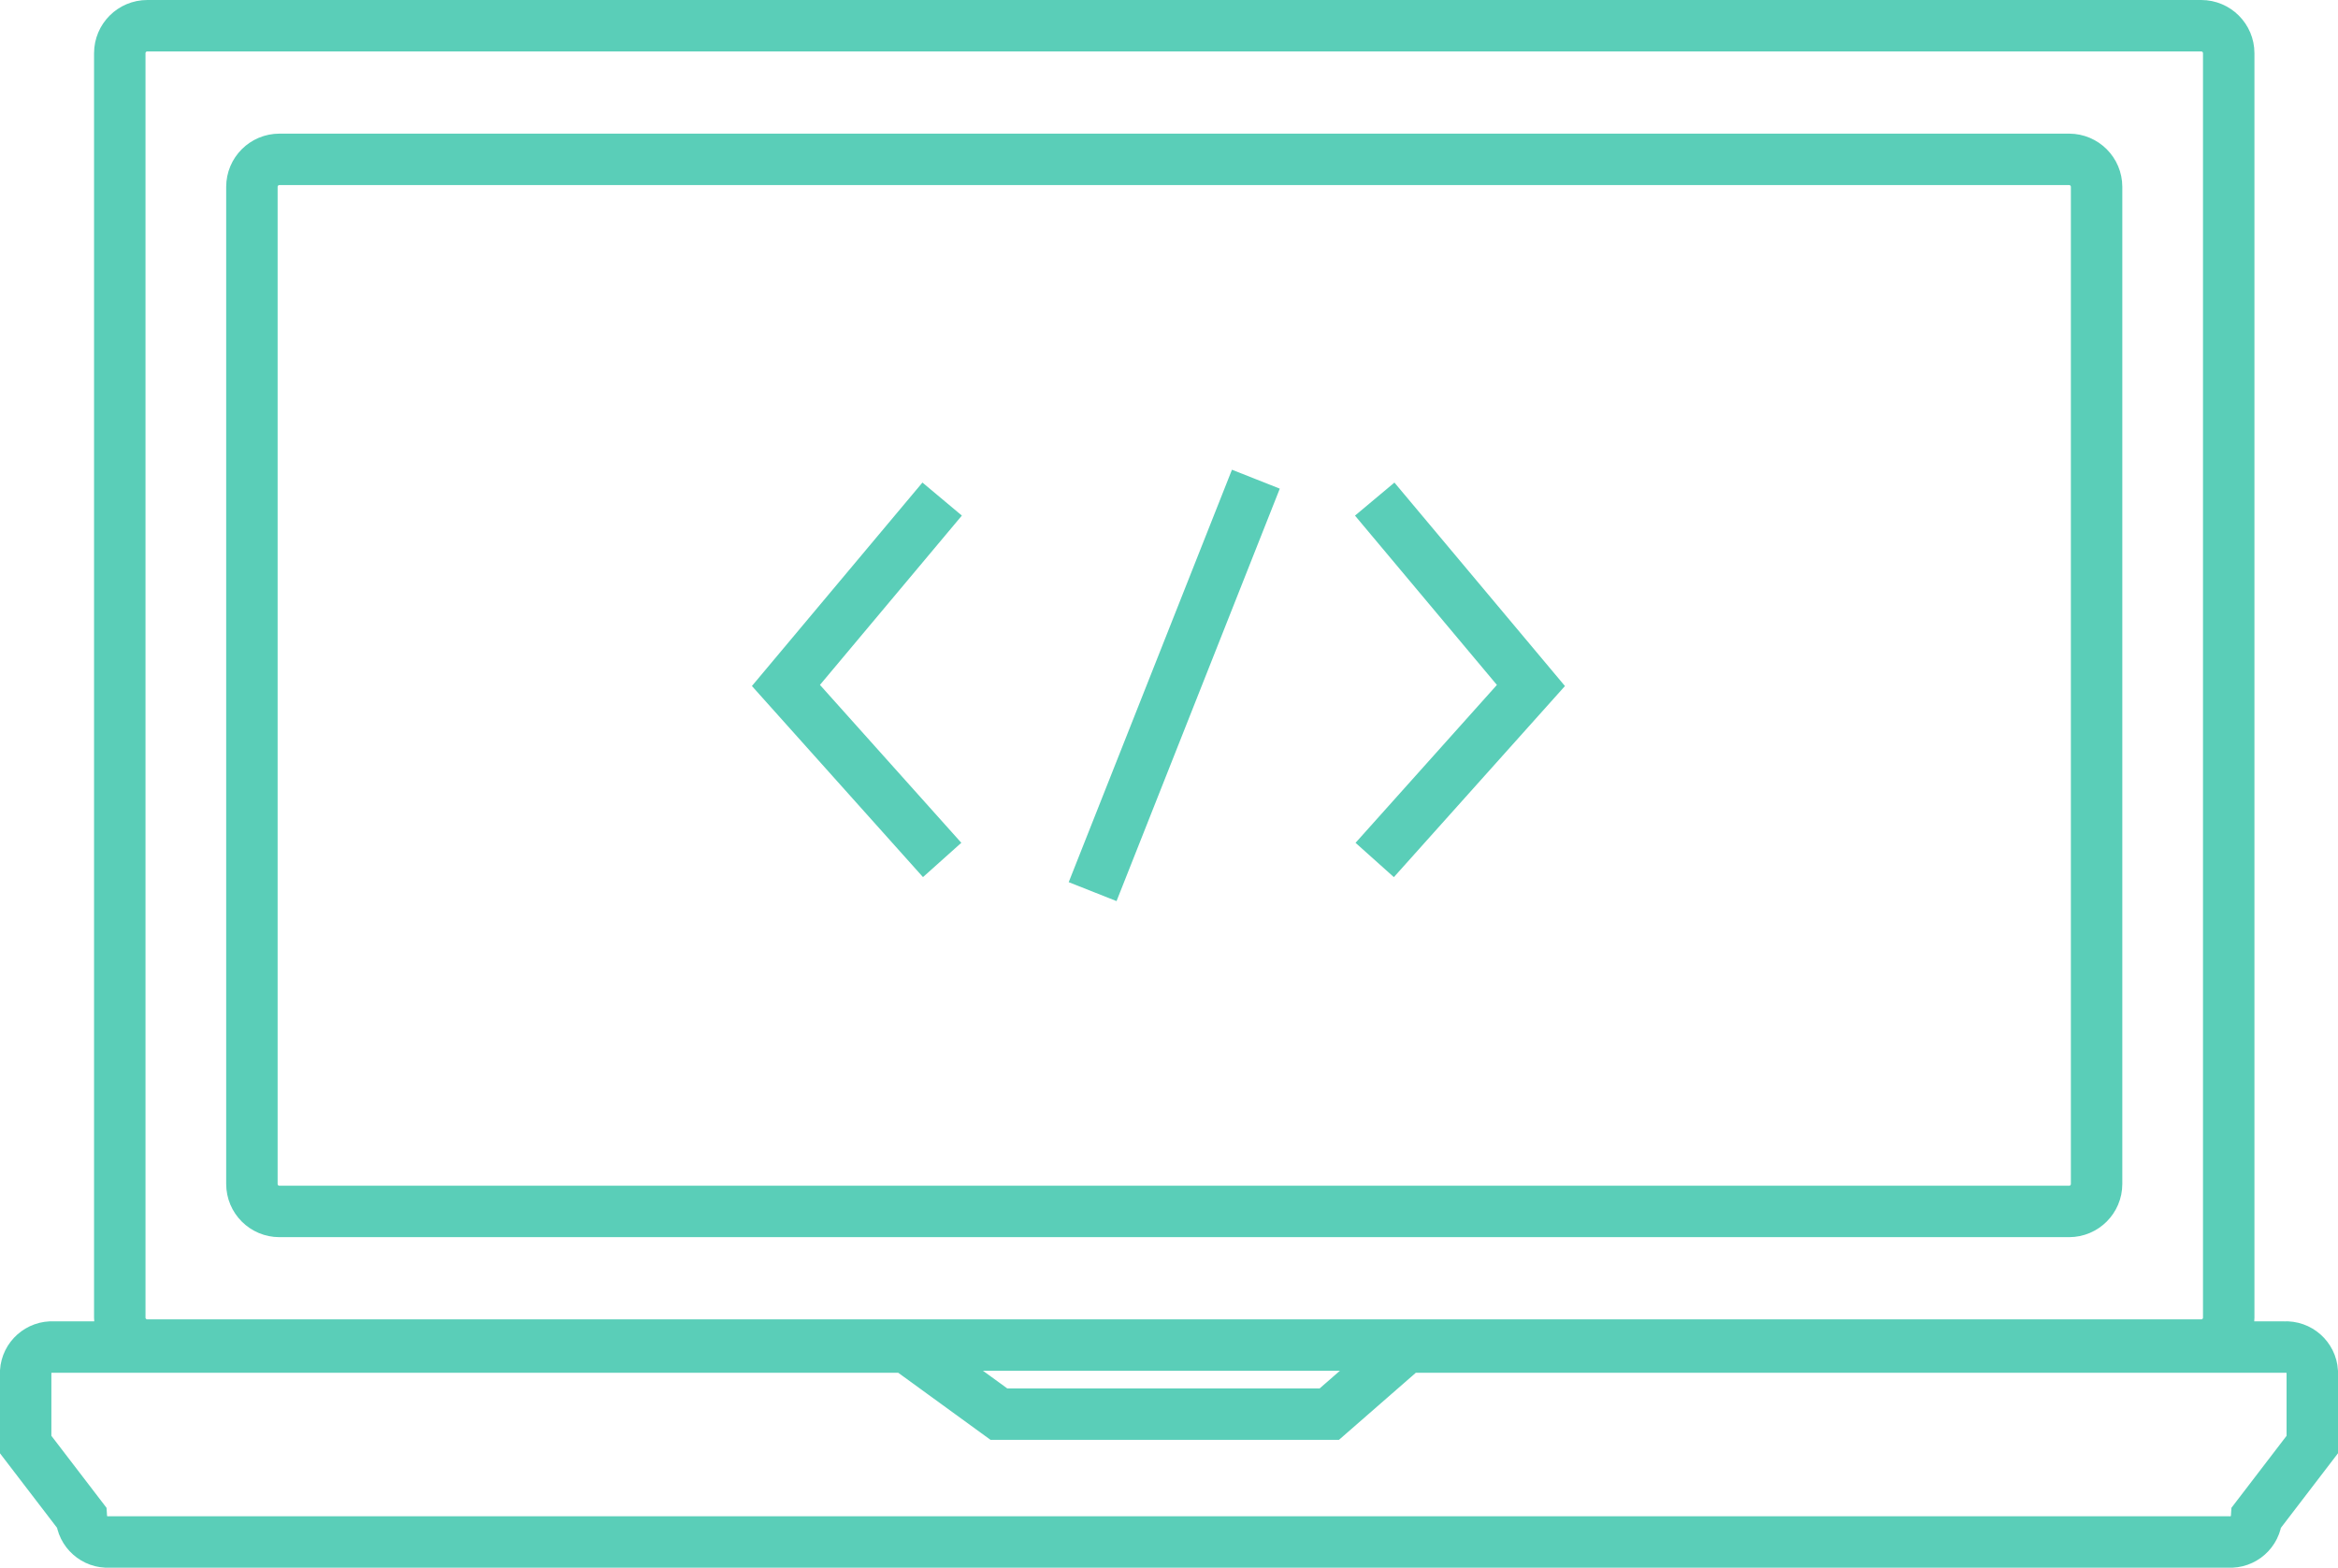
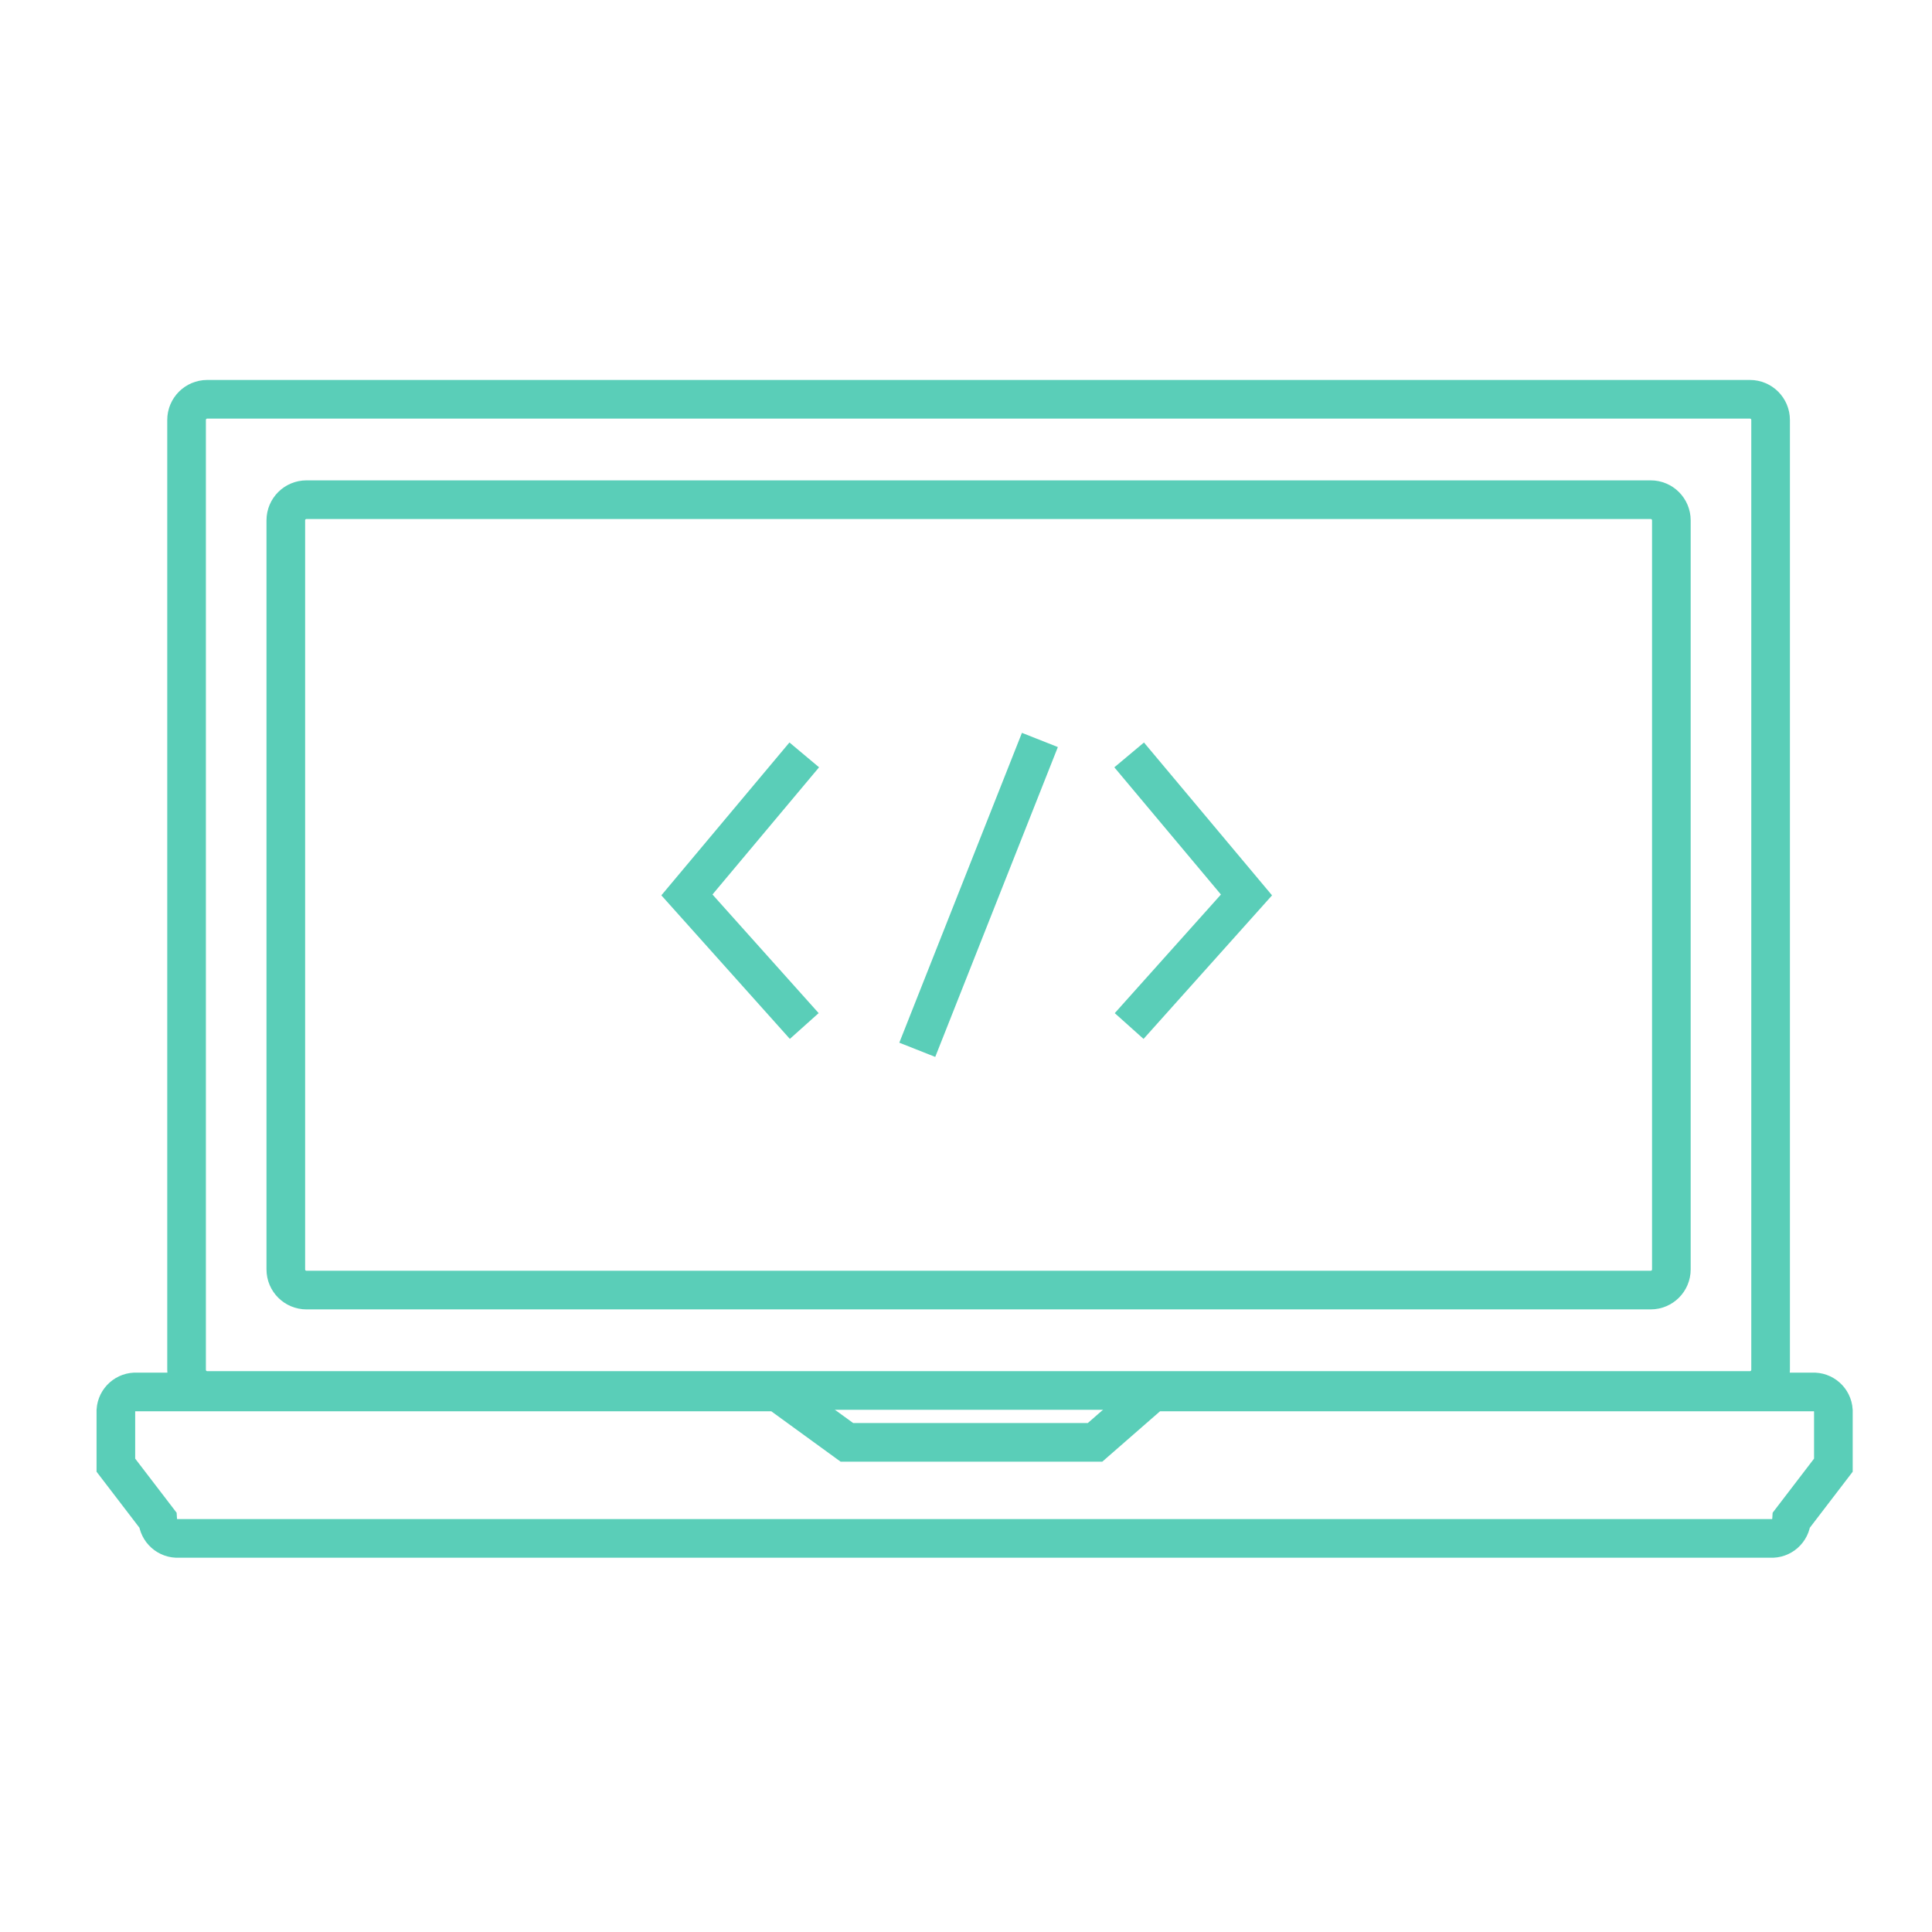
- <svg xmlns="http://www.w3.org/2000/svg" width="136.342" height="91.441" viewBox="0 0 136.342 91.441">
-   <g id="Group_163" data-name="Group 163" transform="translate(1.5 1.5)">
-     <g id="Group_162" data-name="Group 162">
-       <rect id="Rectangle_1176" data-name="Rectangle 1176" width="122.984" height="76.956" rx="1.605" transform="translate(5.485)" fill="none" stroke="#5aceb8" stroke-miterlimit="10" stroke-width="3" />
-       <path id="Path_455" data-name="Path 455" d="M753.318,617.258h-123.6a1.541,1.541,0,0,1-1.624-1.442l-3.249-4.243V607.33a1.542,1.542,0,0,1,1.625-1.442h49.748L681.6,609.8h19.269l4.481-3.911h51.217a1.541,1.541,0,0,1,1.625,1.442v4.242l-3.248,4.243A1.541,1.541,0,0,1,753.318,617.258Z" transform="translate(-624.849 -528.817)" fill="none" stroke="#5aceb8" stroke-miterlimit="10" stroke-width="3" />
-       <rect id="Rectangle_1177" data-name="Rectangle 1177" width="107.574" height="61.366" rx="1.605" transform="translate(13.19 7.795)" fill="none" stroke="#5aceb8" stroke-miterlimit="10" stroke-width="3" />
+ <svg xmlns="http://www.w3.org/2000/svg" width="150" height="150" viewBox="0 0 150 150">
+   <g id="Group_169" data-name="Group 169" transform="translate(-332 -478)">
+     <g id="Group_163" data-name="Group 163" transform="translate(341 509)">
+       <g id="Group_162" data-name="Group 162">
+         <rect id="Rectangle_1176" data-name="Rectangle 1176" width="122.984" height="76.956" rx="1.605" transform="translate(5.485)" fill="none" stroke="#5aceb8" stroke-miterlimit="10" stroke-width="3" />
+         <path id="Path_455" data-name="Path 455" d="M753.318,617.258h-123.6a1.541,1.541,0,0,1-1.624-1.442l-3.249-4.243V607.33a1.542,1.542,0,0,1,1.625-1.442h49.748L681.6,609.8h19.269l4.481-3.911h51.217a1.541,1.541,0,0,1,1.625,1.442v4.242l-3.248,4.243A1.541,1.541,0,0,1,753.318,617.258Z" transform="translate(-624.849 -528.817)" fill="none" stroke="#5aceb8" stroke-miterlimit="10" stroke-width="3" />
+         <rect id="Rectangle_1177" data-name="Rectangle 1177" width="107.574" height="61.366" rx="1.605" transform="translate(13.19 7.795)" fill="none" stroke="#5aceb8" stroke-miterlimit="10" stroke-width="3" />
+       </g>
+       <path id="Path_456" data-name="Path 456" d="M672.625,562.748l-9.11,10.872,9.11,10.178" transform="translate(-619.183 -535.139)" fill="none" stroke="#5aceb8" stroke-miterlimit="10" stroke-width="3" />
+       <path id="Path_457" data-name="Path 457" d="M693.461,583.8l9.11-10.178-9.11-10.872" transform="translate(-614.794 -535.139)" fill="none" stroke="#5aceb8" stroke-miterlimit="10" stroke-width="3" />
+       <line id="Line_6" data-name="Line 6" x1="9.52" y2="24.057" transform="translate(62.217 26.45)" fill="none" stroke="#5aceb8" stroke-miterlimit="10" stroke-width="3" />
    </g>
-     <path id="Path_456" data-name="Path 456" d="M672.625,562.748l-9.11,10.872,9.11,10.178" transform="translate(-619.183 -535.139)" fill="none" stroke="#5aceb8" stroke-miterlimit="10" stroke-width="3" />
-     <path id="Path_457" data-name="Path 457" d="M693.461,583.8l9.11-10.178-9.11-10.872" transform="translate(-614.794 -535.139)" fill="none" stroke="#5aceb8" stroke-miterlimit="10" stroke-width="3" />
-     <line id="Line_6" data-name="Line 6" x1="9.52" y2="24.057" transform="translate(62.217 26.45)" fill="none" stroke="#5aceb8" stroke-miterlimit="10" stroke-width="3" />
+     <rect id="Rectangle_1184" data-name="Rectangle 1184" width="150" height="150" transform="translate(332 478)" fill="none" />
  </g>
</svg>
